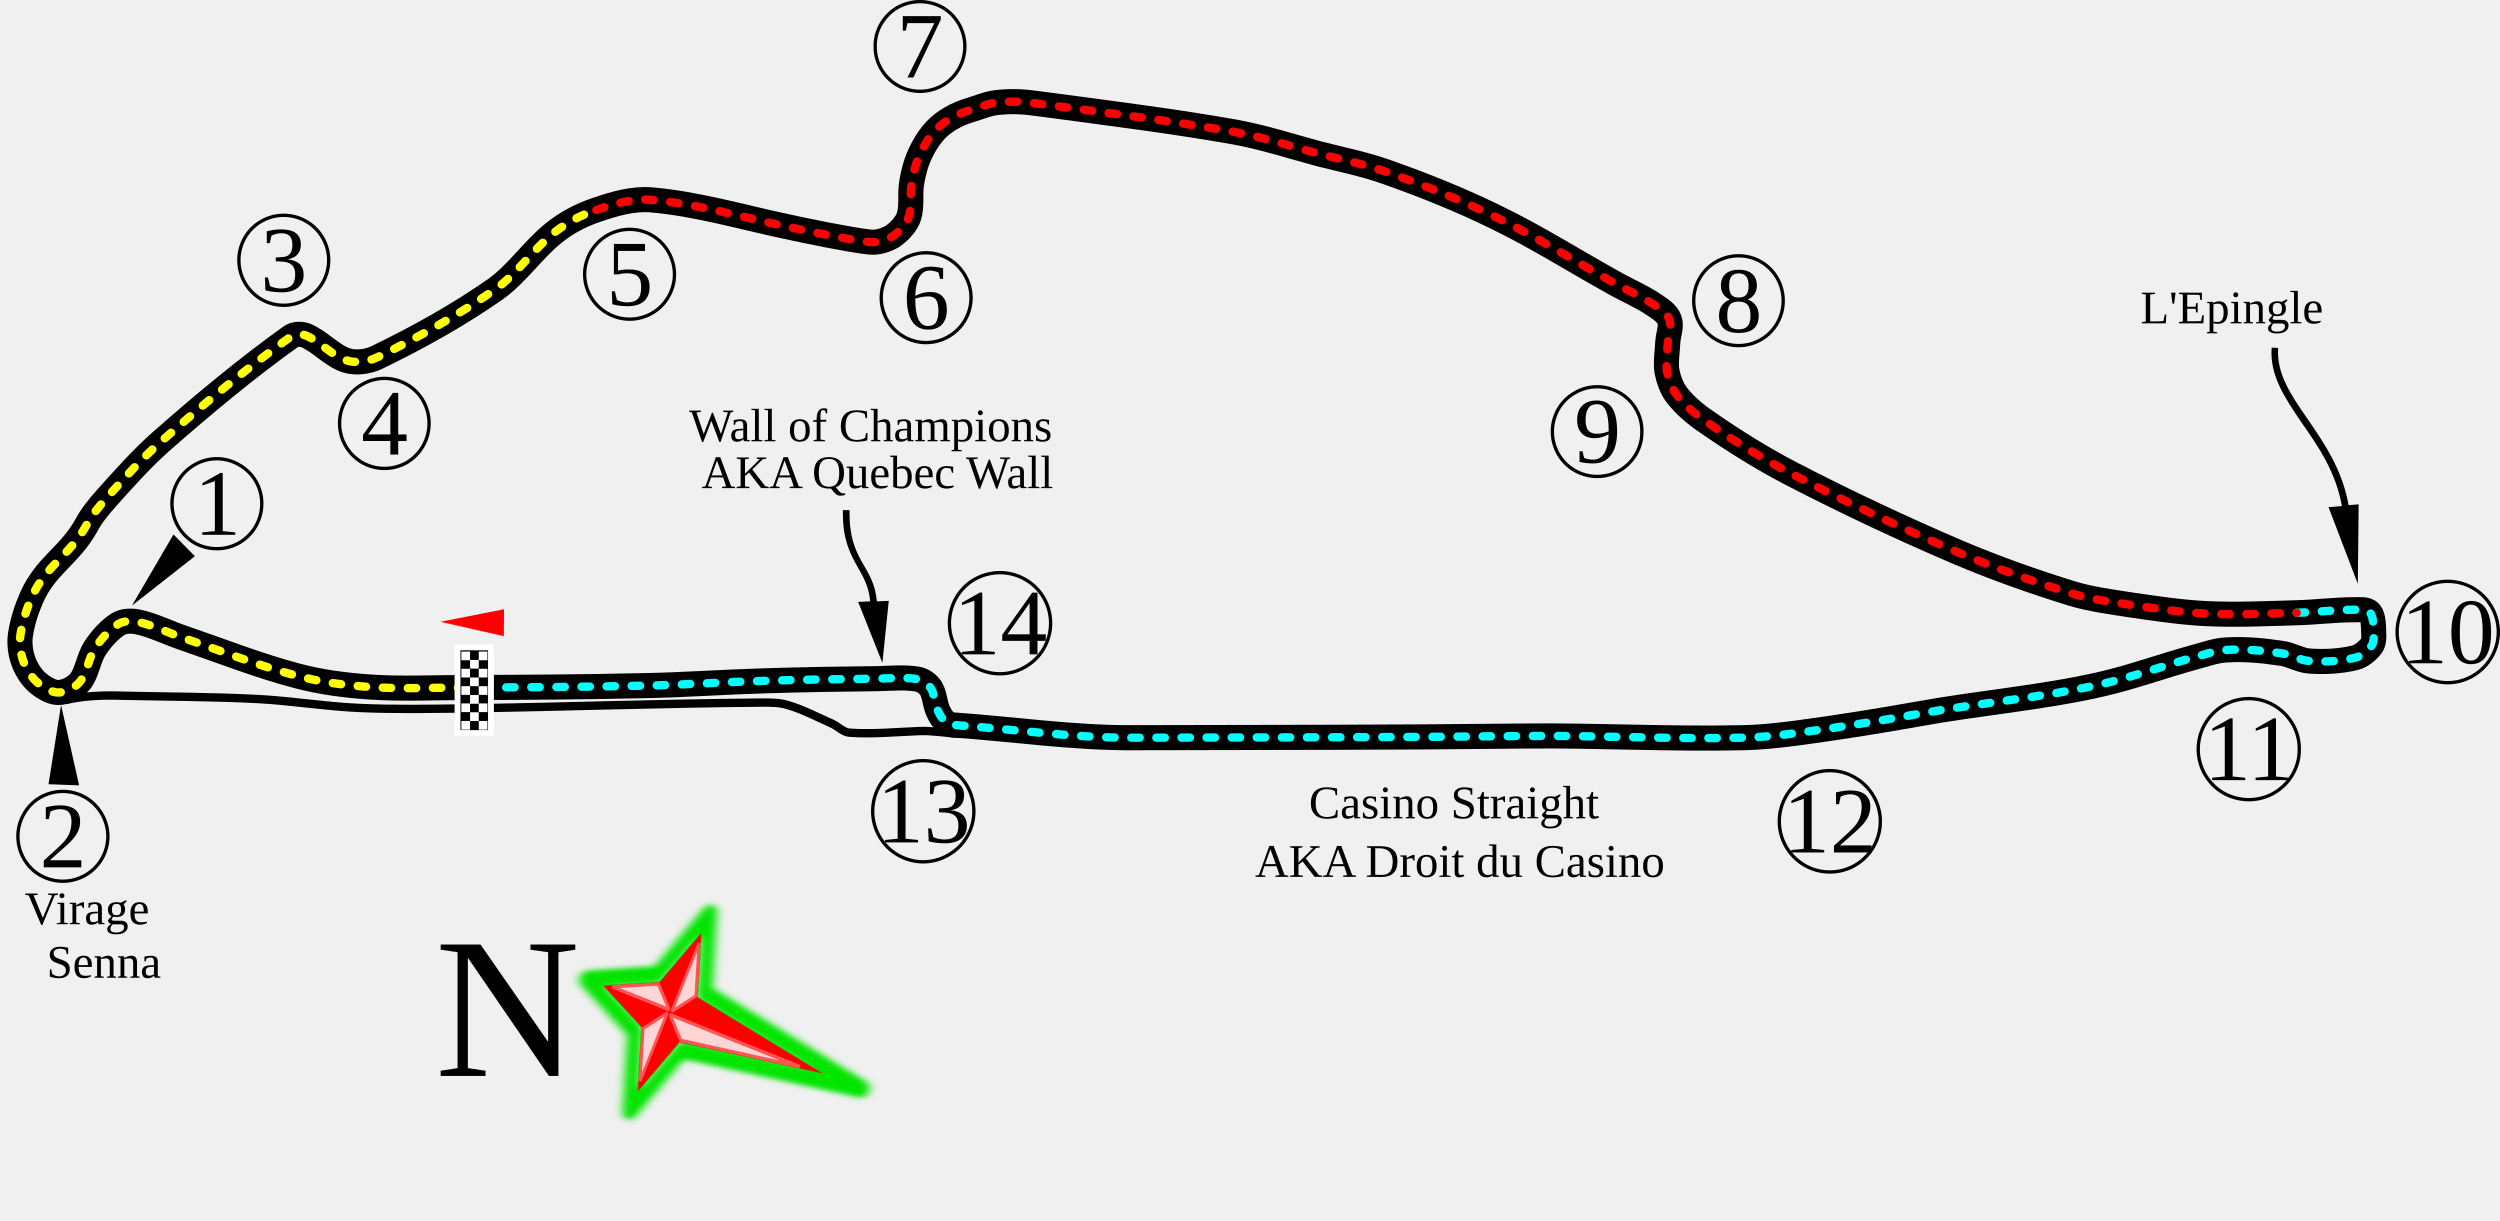
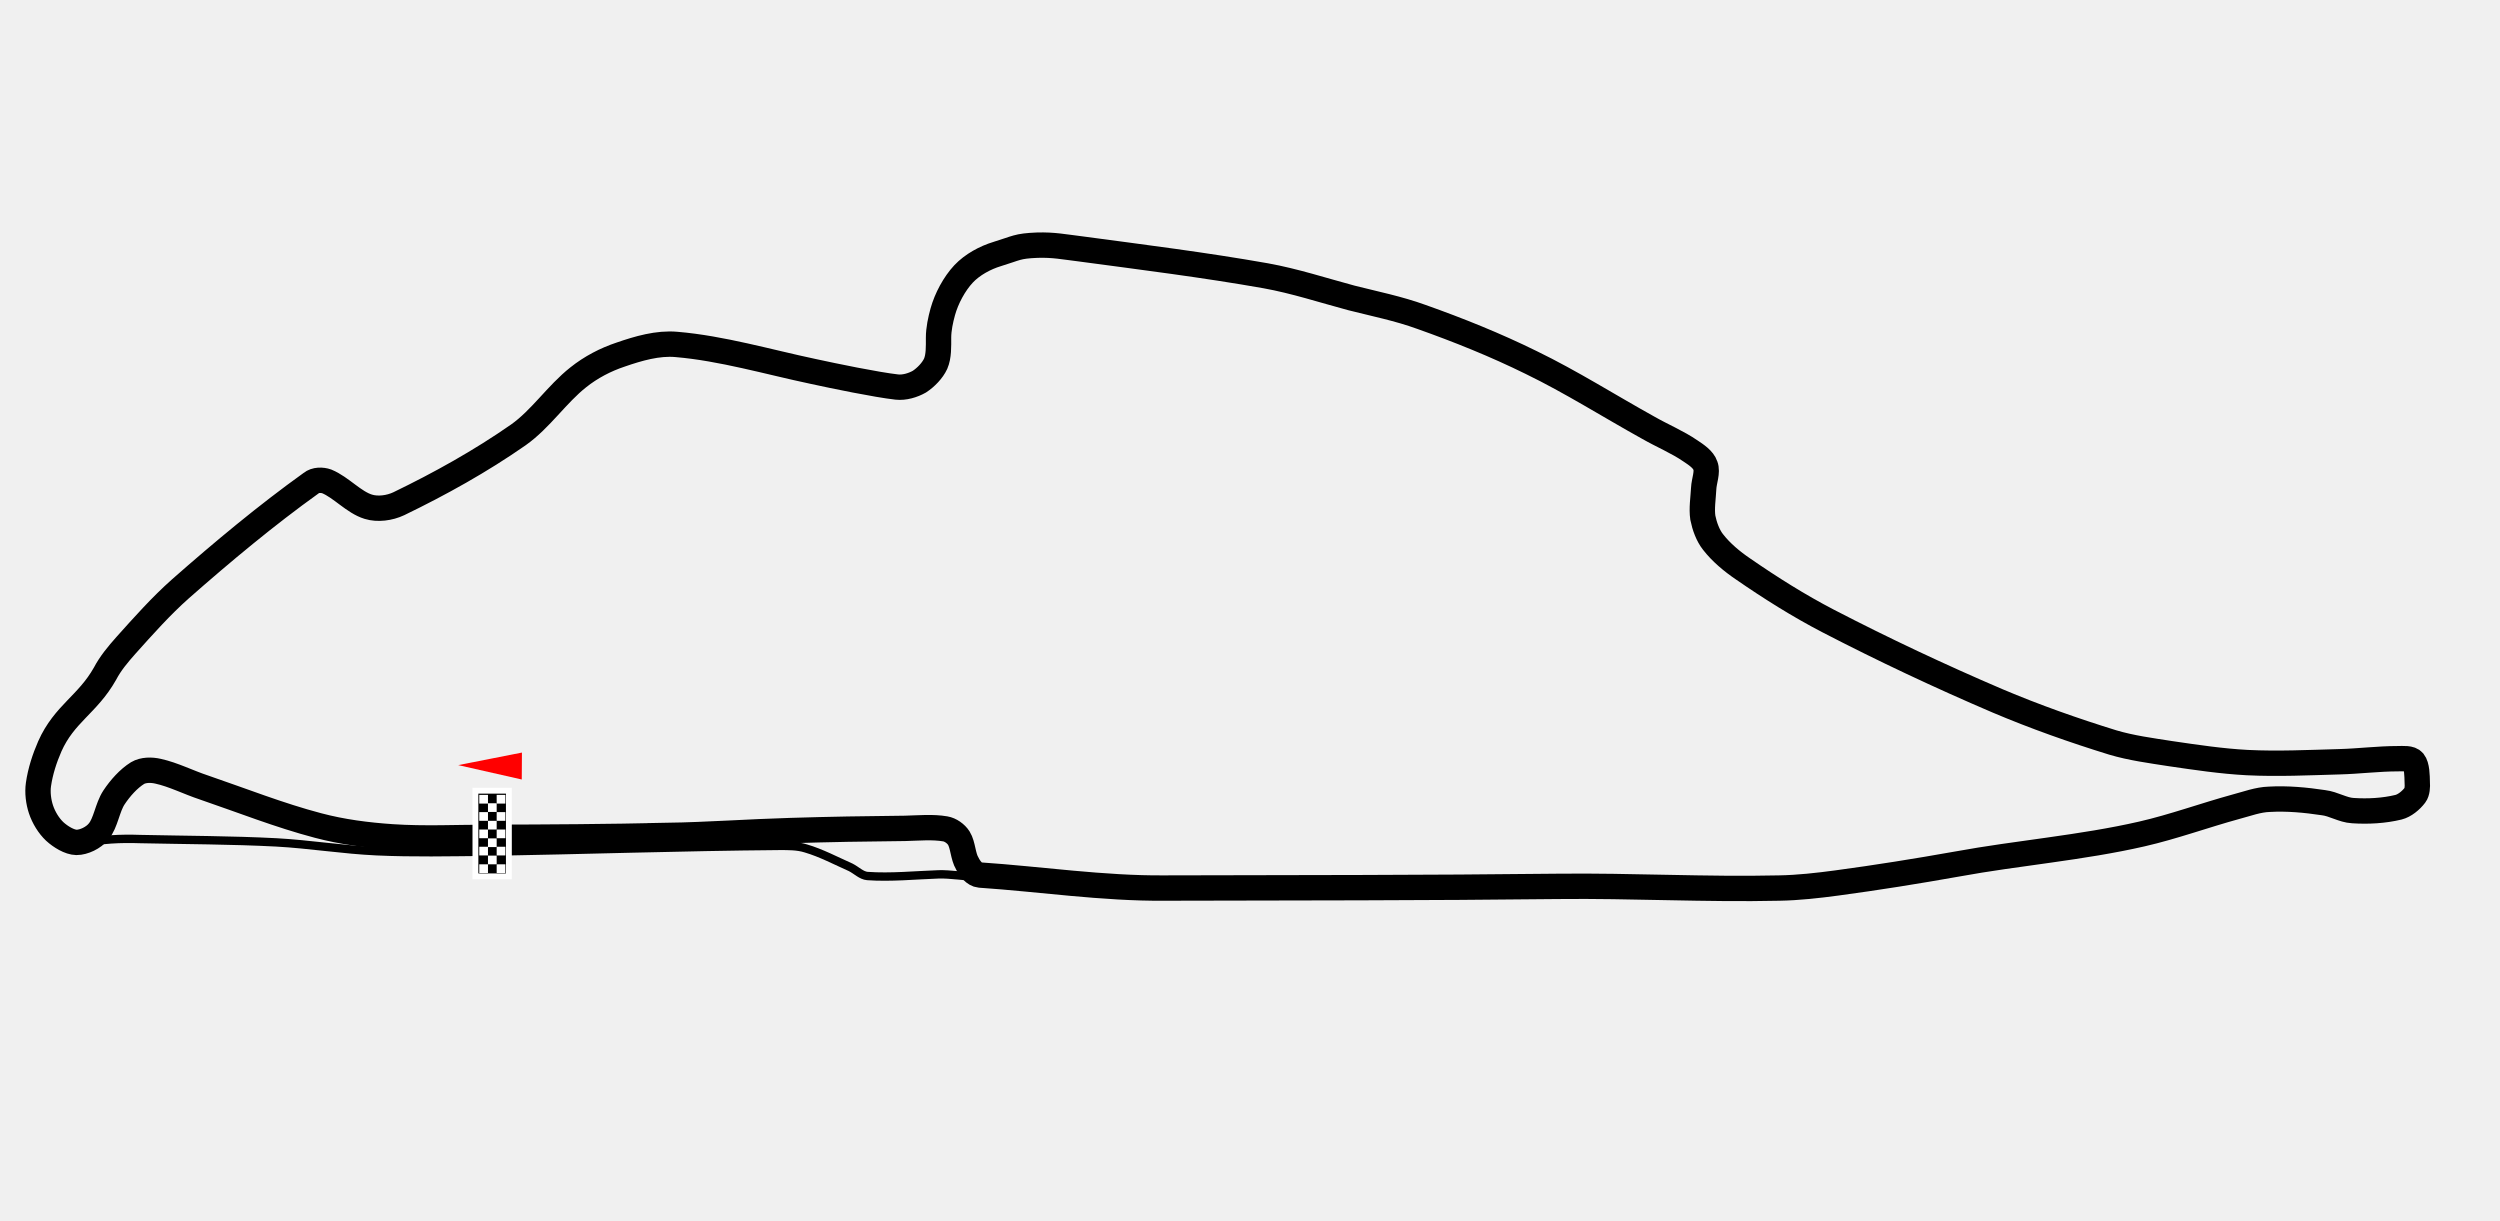
- <svg xmlns="http://www.w3.org/2000/svg" width="1494.5" height="729.5" id="svg3151" version="1.1">
-   <defs id="defs3313">
-     <filter color-interpolation-filters="sRGB" id="filter4473">
-       <feGaussianBlur stdDeviation="3.602" id="feGaussianBlur4475" />
-     </filter>
-   </defs>
-   <g id="g3154">
-     <path id="path3156" style="fill:none;stroke:#000000;stroke-width:2" d="m 156.5,301 c 0,9.7 -5,18.5 -13.5,23.5 -8.2,4.7 -18.5,4.7 -26.8,0 -8.3,-5 -13.4,-13.8 -13.4,-23.5 0,-9.5 5.1,-18.3 13.4,-23.1 8.3,-4.9 18.6,-4.9 26.8,0 8.5,4.8 13.5,13.6 13.5,23.1 z" />
-     <text id="text3158" style="font-size:56px;text-align:center;text-anchor:middle;fill:#000000;font-family:Times New Roman" y="319.7" x="130">1</text>
+ <svg xmlns="http://www.w3.org/2000/svg" width="1594.133" height="778.133" id="svg3151" version="1.1" viewBox="0 0 1494.5 729.5">
+   <defs id="defs3313" />
+   <g id="track">
+     <path d="m 585.511,524.484 c -7.3,-0.5 -17.9,-2 -24.3,-1.8 -14.2,0.5 -28.7,2 -42.7,1 -3.6,-0.3 -6.6,-3.5 -10,-5.2 -8.8,-3.9 -17.6,-8.6 -26.8,-11.3 -5.1,-1.6 -10.5,-1.5 -16,-1.5 -58.5,0.5 -117,2.5 -175.5,3.5 -21.5,0.2 -43.3,0.7 -65,-0.3 -20,-0.9 -40,-4.2 -60,-5.3 -27,-1.4 -54.2,-1.4 -81.5,-2 -11.5,-0.4 -23.3,0.1 -33.8,2.6" style="fill:none;stroke:#000000;stroke-width:5" id="path3233" />
+     <path d="m 398.823,499.448 c -35.379,0.809 -70.859,1.011 -106.34,1.112 -19.307,0 -38.715,1.011 -58.123,-0.303 -14.96,-1.011 -29.82,-2.931 -44.274,-6.773 -23.047,-6.065 -45.487,-14.96 -68.231,-22.744 -9.199,-3.033 -18.195,-7.682 -27.394,-9.704 -3.942,-0.91 -8.794,-0.91 -12.231,1.112 -5.357,3.336 -10.412,8.996 -14.152,14.657 -3.942,6.065 -4.852,15.162 -9.097,20.217 -3.032,3.841 -8.895,6.57 -13.242,6.57 -4.245,-0.101 -9.502,-3.336 -13.04,-6.57 -3.538,-3.336 -6.57,-8.289 -8.188,-13.141 -1.516,-4.549 -2.224,-10.108 -1.516,-14.96 1.112,-7.783 3.639,-15.567 6.773,-22.744 8.693,-19.509 22.542,-24.968 32.953,-43.365 3.336,-6.368 7.884,-11.726 12.534,-16.982 10.513,-11.726 21.025,-23.552 32.65,-33.863 25.271,-22.238 51.35,-43.971 78.137,-63.177 2.426,-2.022 6.469,-2.022 9.3,-1.011 8.592,3.538 16.173,12.534 24.866,15.162 5.56,1.718 12.635,0.809 18.195,-1.819 24.462,-11.827 49.025,-25.473 71.466,-41.141 13.343,-9.401 23.047,-24.361 35.885,-34.469 7.48,-5.964 16.173,-10.513 25.271,-13.545 10.513,-3.639 22.238,-7.076 33.357,-6.065 27.292,2.325 54.585,10.412 81.877,16.173 12.534,2.729 37.401,7.884 49.834,9.3 4.549,0.505 9.603,-1.011 13.545,-3.235 3.841,-2.527 7.783,-6.57 9.704,-10.715 1.921,-4.448 1.718,-10.31 1.718,-15.567 0,-5.054 1.213,-10.715 2.527,-15.466 2.224,-7.986 6.874,-16.679 12.433,-22.643 5.256,-5.56 12.838,-9.704 20.217,-11.928 11.625,-3.538 11.625,-4.751 23.755,-5.256 10.007,-0.303 15.87,1.011 25.978,2.224 36.895,4.953 74.094,9.603 110.686,16.072 17.386,3.134 34.267,8.693 51.249,13.242 13.95,3.538 28.101,6.368 41.747,11.321 22.238,7.884 44.376,16.78 65.704,27.292 23.957,11.625 46.7,26.079 70.051,39.018 8.289,4.751 17.386,8.491 25.17,13.848 3.336,2.224 7.682,5.054 8.895,8.794 1.516,3.841 -0.809,9.097 -1.011,13.646 -0.303,5.863 -1.314,11.928 -0.505,17.487 1.011,5.054 3.033,10.614 6.065,14.455 4.852,6.267 11.422,11.726 17.993,16.173 16.375,11.321 33.256,21.935 50.744,31.033 33.155,17.184 67.119,33.155 101.386,47.812 22.441,9.502 45.589,17.69 68.838,24.866 11.22,3.336 22.845,4.852 34.469,6.671 15.162,2.224 30.628,4.549 45.993,5.357 18.397,0.91 36.794,0 55.09,-0.505 11.625,-0.303 23.249,-1.819 34.874,-1.819 3.235,0 7.581,-0.505 9.401,1.718 2.123,2.628 2.123,8.39 2.224,12.433 0.202,2.527 0,5.863 -1.314,7.581 -2.426,3.235 -6.267,6.368 -9.906,7.278 -8.693,2.123 -18.296,2.628 -27.293,2.022 -5.964,-0.303 -11.524,-4.043 -17.588,-4.751 -10.715,-1.617 -21.733,-2.628 -32.347,-2.022 -6.773,0.202 -13.343,2.729 -19.913,4.448 -18.802,5.155 -37.3,11.928 -56.202,16.274 -36.087,8.289 -74.195,11.321 -110.585,17.993 -23.856,4.245 -47.812,8.087 -71.87,11.321 -11.321,1.516 -22.946,2.83 -34.368,3.033 -43.668,1.011 -88.448,-1.516 -132.217,-1.011 -78.238,0.91 -157.083,0.809 -235.423,1.011 -36.491,0.303 -74.296,-5.357 -110.282,-7.783 -3.235,-0.303 -5.964,-3.841 -7.48,-6.874 -2.628,-4.347 -2.527,-11.119 -5.054,-15.162 -1.718,-2.729 -5.054,-5.054 -8.087,-5.56 -7.581,-1.314 -15.971,-0.505 -24.058,-0.303 -22.946,0.202 -45.69,0.607 -68.534,1.314 -24.664,0.708 -49.126,2.527 -73.69,2.931 z" style="fill:none;stroke:#000000;stroke-width:15.162" id="path3235" />
  </g>
-   <g id="g3160">
-     <path id="path3162" style="fill:none;stroke:#000000;stroke-width:2" d="m 64.5,500 c 0,9.5 -5.2,18.5 -13.5,23.2 -8.3,4.8 -18.5,4.8 -27,0 -8.2,-4.7 -13.3,-13.7 -13.3,-23.2 0,-9.5 5.1,-18.5 13.3,-23.3 8.5,-4.8 18.7,-4.8 27,0 8.3,4.8 13.5,13.8 13.5,23.3 z" />
-     <text id="text3164" style="font-size:56px;text-align:center;text-anchor:middle;fill:#000000;font-family:Times New Roman" y="518.5" x="37.7">2</text>
-   </g>
-   <g id="g3166">
-     <path id="path3168" style="fill:none;stroke:#000000;stroke-width:2" d="m 196.5,155.5 c 0,9.7 -5.2,18.5 -13.5,23.4 -8.3,4.8 -18.5,4.8 -26.8,0 -8.3,-4.9 -13.4,-13.7 -13.4,-23.4 0,-9.5 5.1,-18.5 13.4,-23.2 8.3,-4.8 18.5,-4.8 26.8,0 8.3,4.7 13.5,13.7 13.5,23.2 z" />
-     <text id="text3170" style="font-size:56px;text-align:center;text-anchor:middle;fill:#000000;font-family:Times New Roman" y="174.2" x="169.7">3</text>
-   </g>
-   <g id="g3172">
-     <path id="path3174" style="fill:none;stroke:#000000;stroke-width:2" d="m 256.5,253 c 0,9.7 -5,18.5 -13.3,23.5 -8.3,4.7 -18.5,4.7 -26.7,0 -8.5,-5 -13.5,-13.8 -13.5,-23.5 0,-9.5 5,-18.5 13.5,-23.2 8.2,-4.8 18.4,-4.8 26.7,0 8.3,4.7 13.3,13.7 13.3,23.2 z" />
-     <text id="text3176" style="font-size:56px;text-align:center;text-anchor:middle;fill:#000000;font-family:Times New Roman" y="271.7" x="229.9">4</text>
-   </g>
-   <g id="g3178">
-     <path id="path3180" style="fill:none;stroke:#000000;stroke-width:2" d="m 403.2,164 c 0,9.5 -5.2,18.5 -13.4,23.2 -8.3,4.8 -18.5,4.8 -26.8,0 -8.3,-4.7 -13.5,-13.7 -13.5,-23.2 0,-9.5 5.2,-18.5 13.5,-23.3 8.3,-4.8 18.5,-4.8 26.8,0 8.2,4.8 13.4,13.8 13.4,23.3 z" />
-     <text id="text3182" style="font-size:56px;text-align:center;text-anchor:middle;fill:#000000;font-family:Times New Roman" y="182.5" x="376.5">5</text>
-   </g>
-   <g id="g3184">
-     <path id="path3186" style="fill:none;stroke:#000000;stroke-width:2" d="m 580.5,178 c 0,9.5 -5.2,18.5 -13.5,23.2 -8.3,4.8 -18.5,4.8 -26.8,0 -8.3,-4.7 -13.4,-13.7 -13.4,-23.2 0,-9.5 5.1,-18.5 13.4,-23.3 8.3,-4.8 18.5,-4.8 26.8,0 8.3,4.8 13.5,13.8 13.5,23.3 z" />
-     <text id="text3188" style="font-size:56px;text-align:center;text-anchor:middle;fill:#000000;font-family:Times New Roman" y="196.5" x="553.7">6</text>
-   </g>
-   <g id="g3190">
-     <path id="path3192" style="fill:none;stroke:#000000;stroke-width:2" d="m 576.8,27.7 c 0,9.6 -5.1,18.5 -13.3,23.3 -8.5,4.8 -18.6,4.8 -27,0 C 528.3,46.2 523,37.3 523.2,27.7 523,18.2 528.3,9.3 536.5,4.5 c 8.4,-4.7 18.5,-4.7 27,0 8.2,4.8 13.3,13.7 13.3,23.2 z" />
-     <text id="text3194" style="font-size:56px;text-align:center;text-anchor:middle;fill:#000000;font-family:Times New Roman" y="46.3" x="550">7</text>
-   </g>
-   <g id="g3196">
-     <path id="path3198" style="fill:none;stroke:#000000;stroke-width:2" d="m 1066,179.8 c 0,9.5 -5,18.4 -13.3,23.2 -8.2,4.8 -18.5,4.8 -26.8,0 -8.4,-4.8 -13.4,-13.7 -13.4,-23.2 0,-9.6 5,-18.5 13.4,-23.3 8.3,-4.8 18.6,-4.8 26.8,0 8.3,4.8 13.3,13.7 13.3,23.3 z" />
-     <text id="text3200" style="font-size:56px;text-align:center;text-anchor:middle;fill:#000000;font-family:Times New Roman" y="198.5" x="1039.5">8</text>
-   </g>
-   <g id="g3202">
-     <path id="path3204" style="fill:none;stroke:#000000;stroke-width:2" d="m 981.5,258 c 0.2,9.5 -5,18.5 -13.3,23.3 -8.3,4.7 -18.5,4.7 -26.7,0 C 933,276.5 928,267.5 928,258 c 0,-9.5 5,-18.5 13.5,-23.2 8.2,-4.8 18.4,-4.8 26.7,0 8.3,4.7 13.5,13.7 13.3,23.2 z" />
-     <text id="text3206" style="font-size:56px;text-align:center;text-anchor:middle;fill:#000000;font-family:Times New Roman" y="276.5" x="955">9</text>
-   </g>
-   <g id="g3208">
-     <path id="path3210" style="fill:none;stroke:#000000;stroke-width:2" d="m 1493.5,377.8 c 0,10.7 -5.8,20.7 -15.2,26.2 -9.4,5.5 -20.8,5.5 -30.3,0 -9.3,-5.5 -15,-15.5 -15,-26.2 0,-10.8 5.7,-20.8 15,-26.3 9.5,-5.3 20.9,-5.3 30.3,0 9.4,5.5 15.2,15.5 15.2,26.3 z" />
-     <text id="text3212" style="font-size:56px;text-align:center;text-anchor:middle;fill:#000000;font-family:Times New Roman" y="396.5" x="1463.3">10</text>
-   </g>
-   <g id="g3214" transform="translate(290.1942,-40.62718)">
-     <path id="path3216" style="fill:none;stroke:#000000;stroke-width:2" d="m 1084.3,488.5 c 0.2,10.8 -5.8,20.8 -15.1,26.2 -9.3,5.3 -20.7,5.3 -30.2,0 -9.3,-5.4 -15.1,-15.4 -15.1,-26.2 0,-10.8 5.8,-20.8 15.1,-26.2 9.5,-5.4 20.9,-5.4 30.2,0 9.3,5.4 15.3,15.4 15.1,26.2 z" />
-     <text id="text3218" style="font-size:56px;text-align:center;text-anchor:middle;fill:#000000;font-family:Times New Roman" y="507" x="1054.3">11</text>
-   </g>
-   <g id="g3220" transform="translate(551.3689,5.803884)">
-     <path id="path3222" style="fill:none;stroke:#000000;stroke-width:2" d="m 572.7,485.2 c 0,10.8 -5.7,20.8 -15.2,26.3 -9.2,5.3 -20.8,5.3 -30,0 -9.5,-5.5 -15.2,-15.5 -15.2,-26.3 0,-10.7 5.7,-20.7 15.2,-26.2 9.2,-5.5 20.8,-5.5 30,0 9.5,5.5 15.2,15.5 15.2,26.2 z" />
-     <text id="text3224" style="font-size:56px;text-align:center;text-anchor:middle;fill:#000000;font-family:Times New Roman" y="503.8" x="542.5">12</text>
-   </g>
-   <g id="g3226" transform="translate(-20.31359,116.0777)">
-     <path id="path3228" style="fill:none;stroke:#000000;stroke-width:2" d="m 602.5,368.9 c 0,10.8 -5.8,20.8 -15.2,26.1 -9.3,5.5 -20.8,5.5 -30.3,0 -9.2,-5.3 -15,-15.3 -15,-26.1 0,-10.9 5.8,-20.9 15,-26.2 9.5,-5.4 21,-5.4 30.3,0 9.4,5.3 15.2,15.3 15.2,26.2 z" />
-     <text id="text3230" style="font-size:56px;text-align:center;text-anchor:middle;fill:#000000;font-family:Times New Roman" y="387.5" x="572.5">13</text>
-   </g>
-   <g id="track">
-     <path d="M 574.8,438.8 C 567.5,438.3 556.9,436.8 550.5,437 C 536.3,437.5 521.8,439 507.8,438 C 504.2,437.7 501.2,434.5 497.8,432.8 C 489,428.9 480.2,424.2 471,421.5 C 465.9,419.9 460.5,420 455,420 C 396.5,420.5 338,422.5 279.5,423.5 C 258,423.7 236.2,424.2 214.5,423.2 C 194.5,422.3 174.5,419 154.5,417.9 C 127.5,416.5 100.3,416.5 73,415.9 C 61.5,415.5 49.7,416 39.2,418.5" style="fill:none;stroke:black;stroke-width:5" id="path3233" />
-     <path d="M 384,409.9 C 349,410.7 313.9,410.9 278.8,411 C 259.7,411 240.5,412 221.3,410.7 C 206.5,409.7 191.8,407.8 177.5,404 C 154.7,398 132.5,389.2 110,381.5 C 100.9,378.5 92,373.9 82.9,371.9 C 79,371 74.2,371 70.8,373 C 65.5,376.3 60.5,381.9 56.8,387.5 C 52.9,393.5 52,402.5 47.8,407.5 C 44.8,411.3 39,414 34.7,414 C 30.5,413.9 25.3,410.7 21.8,407.5 C 18.3,404.2 15.3,399.3 13.7,394.5 C 12.2,390 11.5,384.5 12.2,379.7 C 13.3,372 15.8,364.3 18.9,357.2 C 27.5,337.9 41.2,332.5 51.5,314.3 C 54.8,308 59.3,302.7 63.9,297.5 C 74.3,285.9 84.7,274.2 96.2,264 C 121.2,242 147,220.5 173.5,201.5 C 175.9,199.5 179.9,199.5 182.7,200.5 C 191.2,204 198.7,212.9 207.3,215.5 C 212.8,217.2 219.8,216.3 225.3,213.7 C 249.5,202 273.8,188.5 296,173 C 309.2,163.7 318.8,148.9 331.5,138.9 C 338.9,133 347.5,128.5 356.5,125.5 C 366.9,121.9 378.5,118.5 389.5,119.5 C 416.5,121.8 443.5,129.8 470.5,135.5 C 482.9,138.2 507.5,143.3 519.8,144.7 C 524.3,145.2 529.3,143.7 533.2,141.5 C 537,139 540.9,135 542.8,130.9 C 544.7,126.5 544.5,120.7 544.5,115.5 C 544.5,110.5 545.7,104.9 547,100.2 C 549.2,92.3 553.8,83.7 559.3,77.8 C 564.5,72.3 572,68.2 579.3,66 C 590.8,62.5 590.8,61.3 602.8,60.8 C 612.7,60.5 618.5,61.8 628.5,63 C 665,67.9 701.8,72.5 738,78.9 C 755.2,82 771.9,87.5 788.7,92 C 802.5,95.5 816.5,98.3 830,103.2 C 852,111 873.9,119.8 895,130.2 C 918.7,141.7 941.2,156 964.3,168.8 C 972.5,173.5 981.5,177.2 989.2,182.5 C 992.5,184.7 996.8,187.5 998,191.2 C 999.5,195 997.2,200.2 997,204.7 C 996.7,210.5 995.7,216.5 996.5,222 C 997.5,227 999.5,232.5 1002.5,236.3 C 1007.3,242.5 1013.8,247.9 1020.3,252.3 C 1036.5,263.5 1053.2,274 1070.5,283 C 1103.3,300 1136.9,315.8 1170.8,330.3 C 1193,339.7 1215.9,347.8 1238.9,354.9 C 1250,358.2 1261.5,359.7 1273,361.5 C 1288,363.7 1303.3,366 1318.5,366.8 C 1336.7,367.7 1354.9,366.8 1373,366.3 C 1384.5,366 1396,364.5 1407.5,364.5 C 1410.7,364.5 1415,364 1416.8,366.2 C 1418.9,368.8 1418.9,374.5 1419,378.5 C 1419.2,381 1419,384.3 1417.7,386 C 1415.3,389.2 1411.5,392.3 1407.9,393.2 C 1399.3,395.3 1389.8,395.8 1380.9,395.2 C 1375,394.9 1369.5,391.2 1363.5,390.5 C 1352.9,388.9 1342,387.9 1331.5,388.5 C 1324.8,388.7 1318.3,391.2 1311.8,392.9 C 1293.2,398 1274.9,404.7 1256.2,409 C 1220.5,417.2 1182.8,420.2 1146.8,426.8 C 1123.2,431 1099.5,434.8 1075.7,438 C 1064.5,439.5 1053,440.8 1041.7,441 C 998.5,442 954.2,439.5 910.9,440 C 833.5,440.9 755.5,440.8 678,441 C 641.9,441.3 604.5,435.7 568.9,433.3 C 565.7,433 563,429.5 561.5,426.5 C 558.9,422.2 559,415.5 556.5,411.5 C 554.8,408.8 551.5,406.5 548.5,406 C 541,404.7 532.7,405.5 524.7,405.7 C 502,405.9 479.5,406.3 456.9,407 C 432.5,407.7 408.3,409.5 384,409.9 L 384,409.9 z " style="fill:none;stroke:black;stroke-width:15" id="path3235" />
-     <path d="M 1373,366.3 C 1384.5,366 1396,364.5 1407.5,364.5 C 1410.7,364.5 1415,364 1416.8,366.2 C 1418.9,368.8 1418.9,374.5 1419,378.5 C 1419.2,381 1419,384.3 1417.7,386 C 1415.3,389.2 1411.5,392.3 1407.9,393.2 C 1399.3,395.3 1389.8,395.8 1380.9,395.2 C 1375,394.9 1369.5,391.2 1363.5,390.5 C 1352.9,388.9 1342,387.9 1331.5,388.5 C 1324.8,388.7 1318.3,391.2 1311.8,392.9 C 1293.2,398 1274.9,404.7 1256.2,409 C 1220.5,417.2 1182.8,420.2 1146.8,426.8 C 1123.2,431 1099.5,434.8 1075.7,438 C 1064.5,439.5 1053,440.8 1041.7,441 C 998.5,442 954.2,439.5 910.9,440 C 833.5,440.9 755.5,440.8 678,441 C 641.9,441.3 604.5,435.7 568.9,433.3 C 565.7,433 563,429.5 561.5,426.5 C 558.9,422.2 559,415.5 556.5,411.5 C 554.8,408.8 551.5,406.5 548.5,406 C 541,404.7 532.7,405.5 524.7,405.7 C 502,405.9 479.5,406.3 456.9,407 C 432.5,407.7 408.3,409.5 384,409.9 C 349,410.7 313.9,410.9 278.8,411" style="fill:none;stroke:aqua;stroke-width:5;stroke-linecap:round;stroke-dasharray:5, 10;stroke-dashoffset:0" id="path3237" />
-     <path d="M 356.5,125.5 C 366.9,121.9 378.5,118.5 389.5,119.5 C 416.5,121.8 443.5,129.8 470.5,135.5 C 482.9,138.2 507.5,143.3 519.8,144.7 C 524.3,145.2 529.3,143.7 533.2,141.5 C 537,139 540.9,135 542.8,130.9 C 544.7,126.5 544.5,120.7 544.5,115.5 C 544.5,110.5 545.7,104.9 547,100.2 C 549.2,92.3 553.8,83.7 559.3,77.8 C 564.5,72.3 572,68.2 579.3,66 C 590.8,62.5 590.8,61.3 602.8,60.8 C 612.7,60.5 618.5,61.8 628.5,63 C 665,67.9 701.8,72.5 738,78.9 C 755.2,82 771.9,87.5 788.7,92 C 802.5,95.5 816.5,98.3 830,103.2 C 852,111 873.9,119.8 895,130.2 C 918.7,141.7 941.2,156 964.3,168.8 C 972.5,173.5 981.5,177.2 989.2,182.5 C 992.5,184.7 996.8,187.5 998,191.2 C 999.5,195 997.2,200.2 997,204.7 C 996.7,210.5 995.7,216.5 996.5,222 C 997.5,227 999.5,232.5 1002.5,236.3 C 1007.3,242.5 1013.8,247.9 1020.3,252.3 C 1036.5,263.5 1053.2,274 1070.5,283 C 1103.3,300 1136.9,315.8 1170.8,330.3 C 1193,339.7 1215.9,347.8 1238.9,354.9 C 1250,358.2 1261.5,359.7 1273,361.5 C 1288,363.7 1303.3,366 1318.5,366.8 C 1336.7,367.7 1354.9,366.8 1373,366.3" style="fill:none;stroke:red;stroke-width:5;stroke-linecap:round;stroke-dasharray:5, 10;stroke-dashoffset:0" id="path3239" />
-     <path d="M 278.8,411 C 259.7,411 240.5,412 221.3,410.7 C 206.5,409.7 191.8,407.8 177.5,404 C 154.7,398 132.5,389.2 110,381.5 C 100.9,378.5 92,373.9 82.9,371.9 C 79,371 74.2,371 70.8,373 C 65.5,376.3 60.5,381.9 56.8,387.5 C 52.9,393.5 52,402.5 47.8,407.5 C 44.8,411.3 39,414 34.7,414 C 30.5,413.9 25.3,410.7 21.8,407.5 C 18.3,404.2 15.3,399.3 13.7,394.5 C 12.2,390 11.5,384.5 12.2,379.7 C 13.3,372 15.8,364.3 18.9,357.2 C 27.5,337.9 41.2,332.5 51.5,314.3 C 54.8,308 59.3,302.7 63.9,297.5 C 74.3,285.9 84.7,274.2 96.2,264 C 121.2,242 147,220.5 173.5,201.5 C 175.9,199.5 179.9,199.5 182.7,200.5 C 191.2,204 198.7,212.9 207.3,215.5 C 212.8,217.2 219.8,216.3 225.3,213.7 C 249.5,202 273.8,188.5 296,173 C 309.2,163.7 318.8,148.9 331.5,138.9 C 338.9,133 347.5,128.5 356.5,125.5" style="fill:none;stroke:yellow;stroke-width:5;stroke-linecap:round;stroke-dasharray:5, 10;stroke-dashoffset:0" id="path3241" />
-   </g>
-   <path id="path3244" style="fill:#000000" d="m 78.9,362 24.8,-42.5 12.8,13 -37.6,29.5 z" />
-   <path id="path3246" style="fill:#000000" d="m 36.5,421.5 10.8,48 -18.3,-0.7 7.5,-47.3 z" />
-   <text id="text3248" style="font-size:28px;text-align:end;text-anchor:end;color:#000000;font-family:Times New Roman" y="552.5" x="96.3">
-     <tspan id="tspan3250" y="552.5" x="96.3">Virage</tspan>
-     <tspan id="tspan3252" y="584.5" x="96.3">Senna</tspan>
-   </text>
-   <text id="text3254" style="font-size:28px;text-align:center;text-anchor:middle;color:#000000;font-family:Times New Roman" y="193.3" x="1334.2">
-     <tspan id="tspan3256" y="193.3" x="1334.2">L'Epingle</tspan>
-   </text>
-   <path id="path3258" style="fill:#000000" d="m 1358,207.8 c -1.3,16.7 8,30.2 18,45 9.9,14.1 20.3,29.2 24,49.7 l -8,0.7 17.5,45.8 0.5,-47.5 -6,0.5 c -3.8,-21.5 -14.8,-37.3 -24.5,-51.5 -10.2,-14.7 -18.7,-27.3 -17.6,-42.5 l -3.9,-0.2 z" />
-   <text id="text3260" style="font-size:32px;text-align:center;text-anchor:middle;color:#000000;font-family:Times New Roman" y="263.8" x="524.5">
-     <tspan id="tspan3262" style="font-size:28px" y="263.8" x="524.5">Wall of Champions</tspan>
-     <tspan id="tspan3264" style="font-size:28px" y="291.8" x="524.5">AKA Quebec Wall</tspan>
-   </text>
-   <path id="path3266" style="fill:#000000;stroke-width:0.8" d="m 503.9,304.9 c -0.4,16 3.6,24.6 7.6,31.9 3.8,7 7.8,12.5 8.7,22.7 l -7.2,0.3 14.5,36.5 3.8,-37.1 -7.1,0.3 c -1,-11 -5.2,-17 -9.2,-24 -3.8,-7 -7.5,-15 -7.1,-30.5 l -4,-0.1 z" />
-   <text id="text3270" style="font-size:120px;fill:#000000;font-family:Times New Roman" y="643.2" x="260">N</text>
-   <text id="text3272" style="font-size:28px;text-align:center;text-anchor:middle;font-family:Times New Roman" y="489.2" x="872.7">
-     <tspan id="tspan3274" y="489.2" x="872.7">Casino Straight</tspan>
-     <tspan id="tspan3276" y="524.2" x="872.7">AKA Droit du Casino</tspan>
-   </text>
-   <g id="finish">
+   <g id="finish" transform="translate(10.71052,85.68414)">
    <rect id="rect3279" style="fill:#000000;stroke:#ffffff;stroke-width:3.5" y="387" x="273.5" height="51.2" width="20" />
    <rect id="rect3281" style="fill:#ffffff" y="389.5" x="275.8" height="5.2" width="5.2" />
    <rect id="rect3283" style="fill:#ffffff" y="394.5" x="281" height="5.2" width="5.2" />
    <rect id="rect3285" style="fill:#ffffff" y="389.5" x="286.2" height="5.2" width="5.2" />
    <rect id="rect3287" style="fill:#ffffff" y="399.8" x="275.8" height="5.2" width="5.2" />
    <rect id="rect3289" style="fill:#ffffff" y="405" x="281" height="5.2" width="5.2" />
    <rect id="rect3291" style="fill:#ffffff" y="399.8" x="286.2" height="5.2" width="5.2" />
    <rect id="rect3293" style="fill:#ffffff" y="410.2" x="275.8" height="5.2" width="5.2" />
    <rect id="rect3295" style="fill:#ffffff" y="415.5" x="281" height="5.2" width="5.2" />
    <rect id="rect3297" style="fill:#ffffff" y="410.2" x="286.2" height="5.2" width="5.2" />
    <rect id="rect3299" style="fill:#ffffff" y="420.5" x="275.8" height="5.2" width="5.2" />
    <rect id="rect3301" style="fill:#ffffff" y="425.8" x="281" height="5.2" width="5.2" />
    <rect id="rect3303" style="fill:#ffffff" y="420.5" x="286.2" height="5.2" width="5.2" />
    <rect id="rect3305" style="fill:#ffffff" y="431" x="275.8" height="5.2" width="5.2" />
    <rect id="rect3307" style="fill:#ffffff" y="431" x="286.2" height="5.2" width="5.2" />
  </g>
-   <path id="path3309" style="fill:#ff0000" d="m 301.3,364.2 -0.1,16.1 -38,-8.6 38.1,-7.5 0,0 z" />
-   <g id="g3226-1" transform="translate(25.55,3.673665)">
-     <path id="path3228-7" style="fill:none;stroke:#000000;stroke-width:2" d="m 602.5,368.9 c 0,10.8 -5.8,20.8 -15.2,26.1 -9.3,5.5 -20.8,5.5 -30.3,0 -9.2,-5.3 -15,-15.3 -15,-26.1 0,-10.9 5.8,-20.9 15,-26.2 9.5,-5.4 21,-5.4 30.3,0 9.4,5.3 15.2,15.3 15.2,26.2 z" />
-     <text id="text3230-4" style="font-size:56px;text-align:center;text-anchor:middle;fill:#000000;font-family:Times New Roman" y="387.5" x="572.5">14</text>
-   </g>
-   <g transform="matrix(-0.2119999,0.529487,-0.442994,-0.1773692,833.8437,569.2615)" id="g5925">
-     <path transform="matrix(1.23726,0,0,1.23726,454.7283,-183.301)" id="path3571-4" d="m -1.715,807.103 -64.579,25.735 -25.735,64.579 -25.735,-64.579 -64.579,-25.735 64.579,-25.735 25.735,-183.656 25.735,183.656 z" style="fill:none;stroke:#00e500;stroke-width:14.981;stroke-linecap:round;stroke-linejoin:round;stroke-miterlimit:4;stroke-opacity:1;stroke-dasharray:none;filter:url(#filter4473)" />
-     <path id="path3571" d="m 431.179,815.64 -64.579,25.735 -25.735,64.579 -25.735,-64.579 -64.579,-25.735 64.579,-25.735 25.735,-183.656 25.735,183.656 z" style="fill:#ff0000;fill-opacity:1;stroke:#00e400;stroke-width:0.8;stroke-linejoin:round;stroke-miterlimit:4;stroke-opacity:1;stroke-dasharray:none" />
-     <path id="path3588" d="m 262.317,813.423 52.489,-20.897 24.474,20.928 z" style="fill:#ffd5d5;fill-opacity:1;stroke:#ff5555;stroke-width:3.6;stroke-linecap:round;stroke-linejoin:bevel;stroke-miterlimit:4;stroke-opacity:1;stroke-dasharray:none;stroke-dashoffset:0" />
-     <path id="path3588-1" d="m 419.395,817.89 -52.489,20.897 -24.474,-20.928 z" style="fill:#ffd5d5;fill-opacity:1;stroke:#ff5555;stroke-width:3.6;stroke-linecap:round;stroke-linejoin:bevel;stroke-miterlimit:4;stroke-opacity:1;stroke-dasharray:none;stroke-dashoffset:0" />
-     <path id="path3588-7" d="m 338.6,894.182 -20.897,-52.489 20.928,-24.474 z" style="fill:#ffd5d5;fill-opacity:1;stroke:#ff5555;stroke-width:3.6;stroke-linecap:round;stroke-linejoin:bevel;stroke-miterlimit:4;stroke-opacity:1;stroke-dasharray:none;stroke-dashoffset:0" />
-     <path id="path3588-4" d="m 343.097,638.641 20.924,150.898 -20.928,24.474 z" style="fill:#ffd5d5;fill-opacity:1;stroke:#ff5555;stroke-width:3.6;stroke-linecap:round;stroke-linejoin:bevel;stroke-miterlimit:4;stroke-opacity:1;stroke-dasharray:none;stroke-dashoffset:0" />
-   </g>
+   <path id="path3309" style="fill:#ff0000" d="m 312.011,449.884 -0.1,16.1 -38,-8.6 z" />
</svg>
